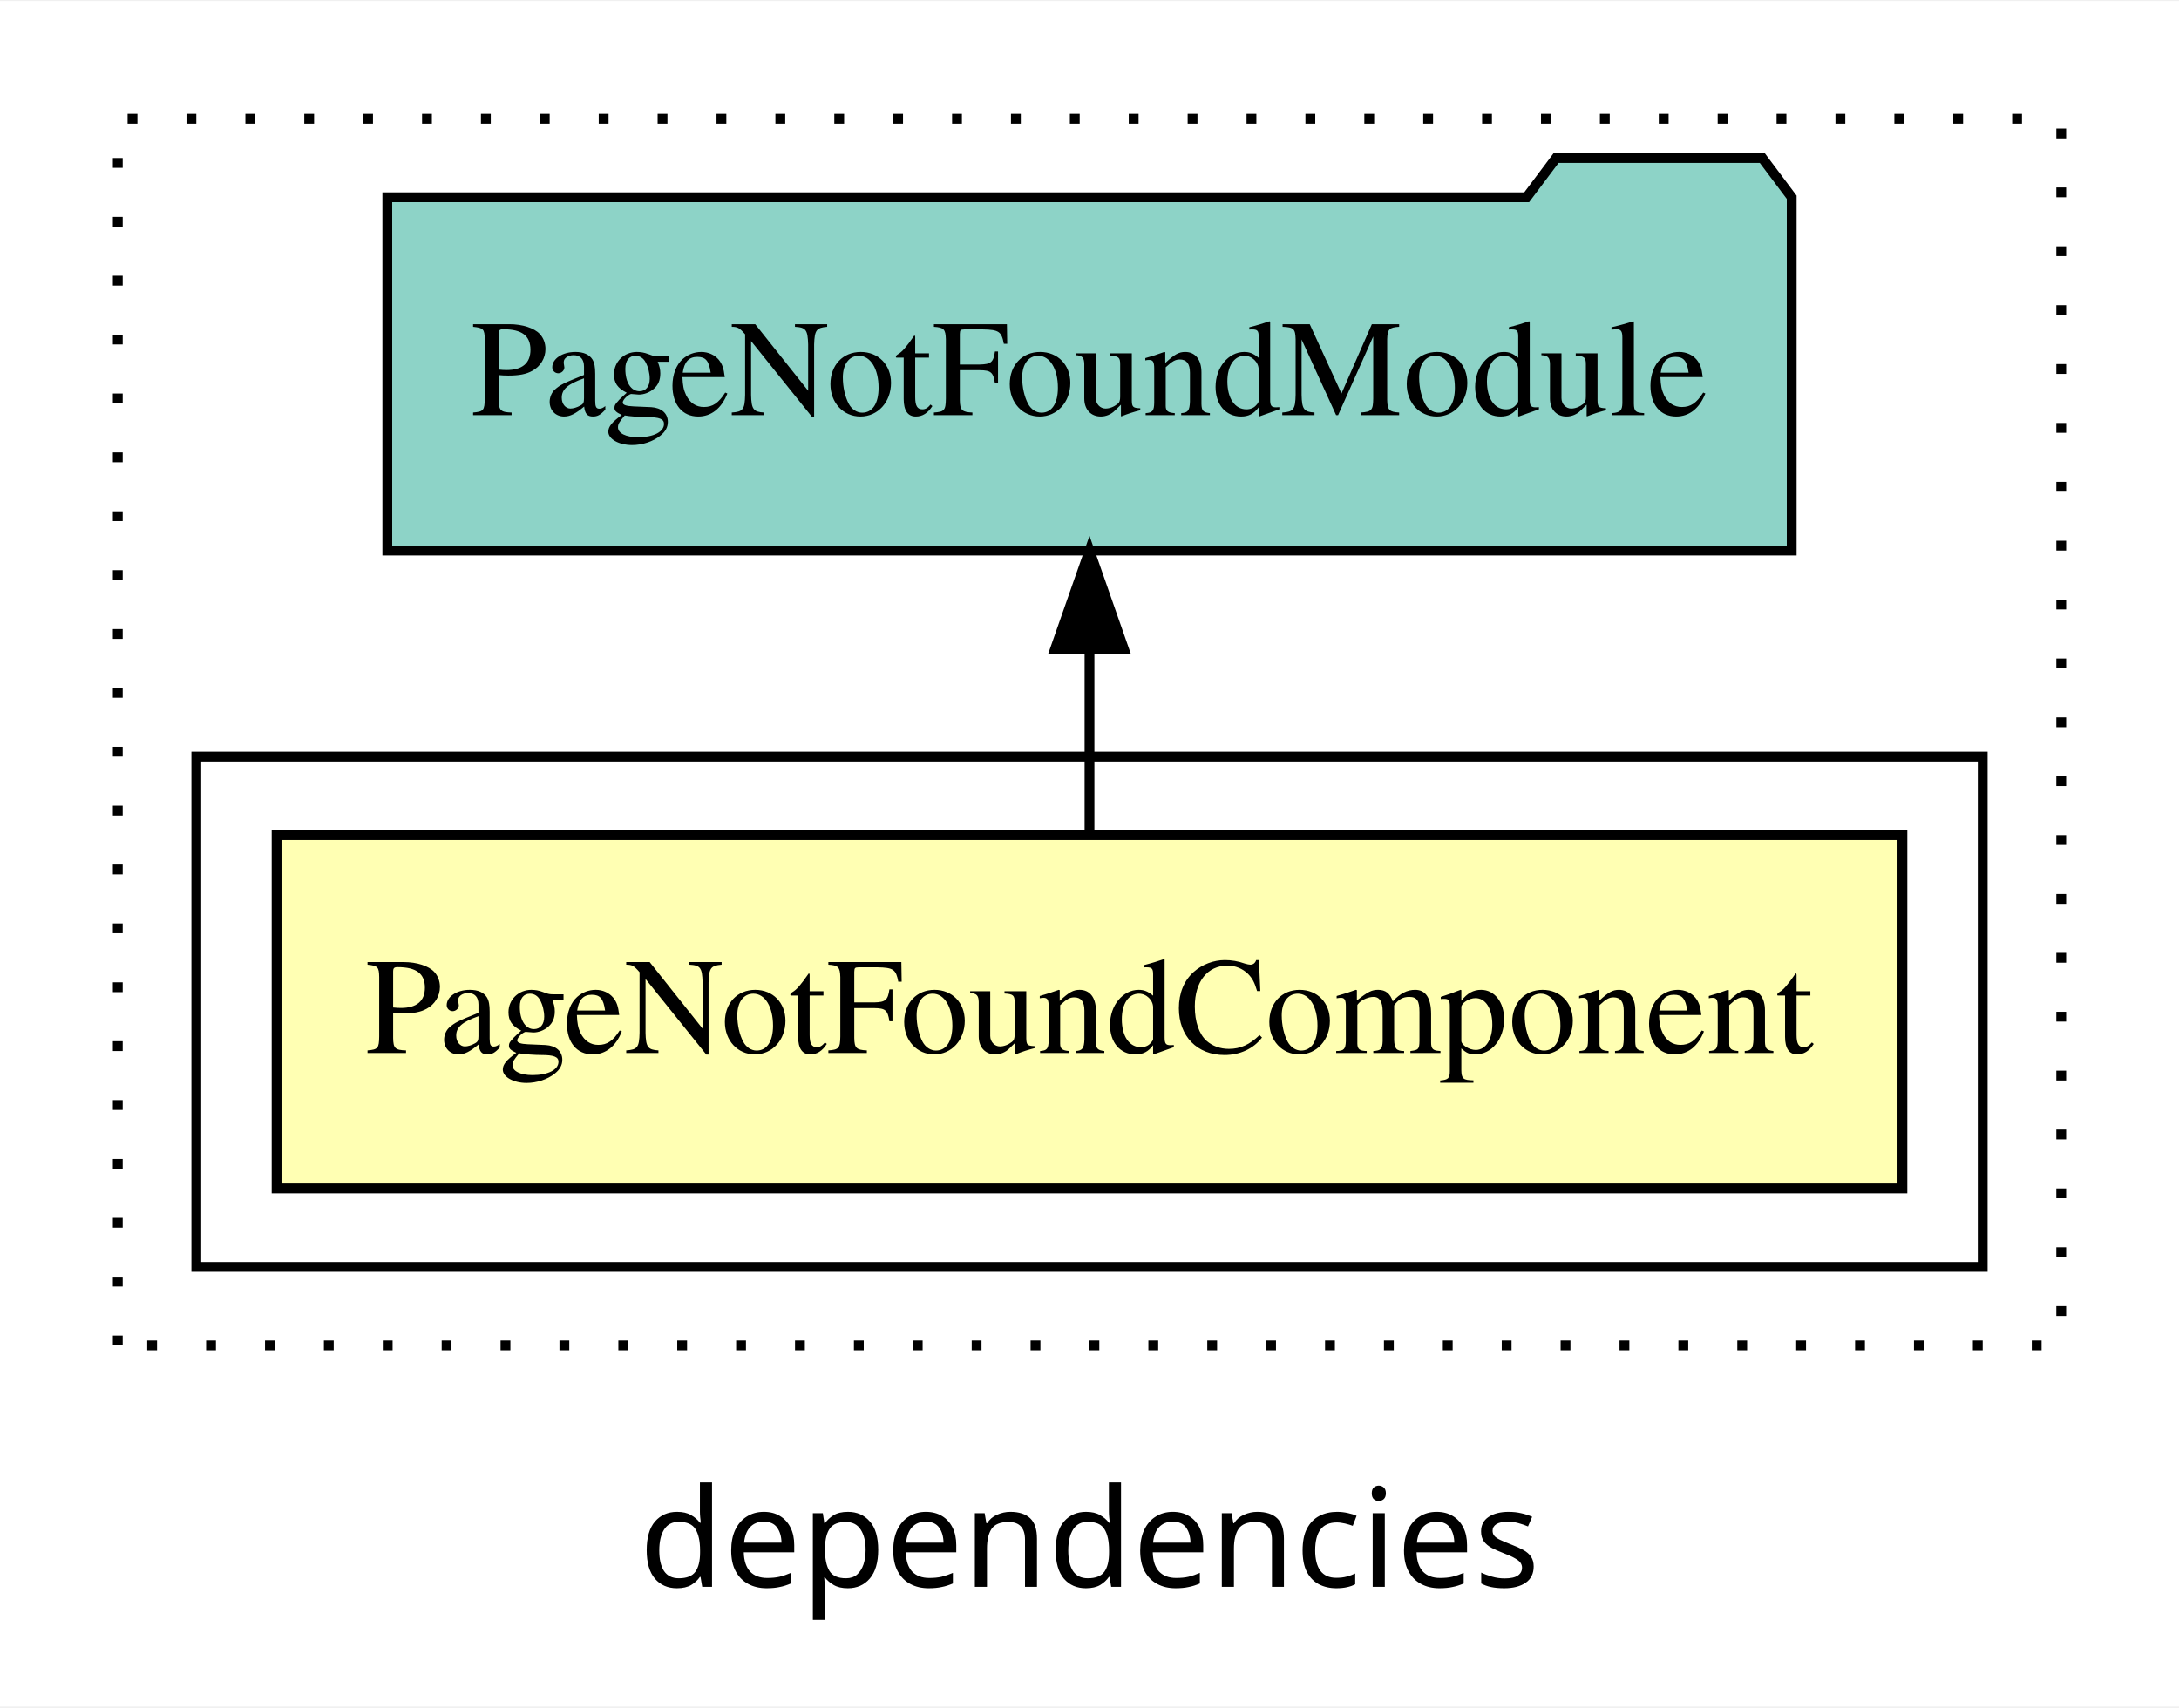
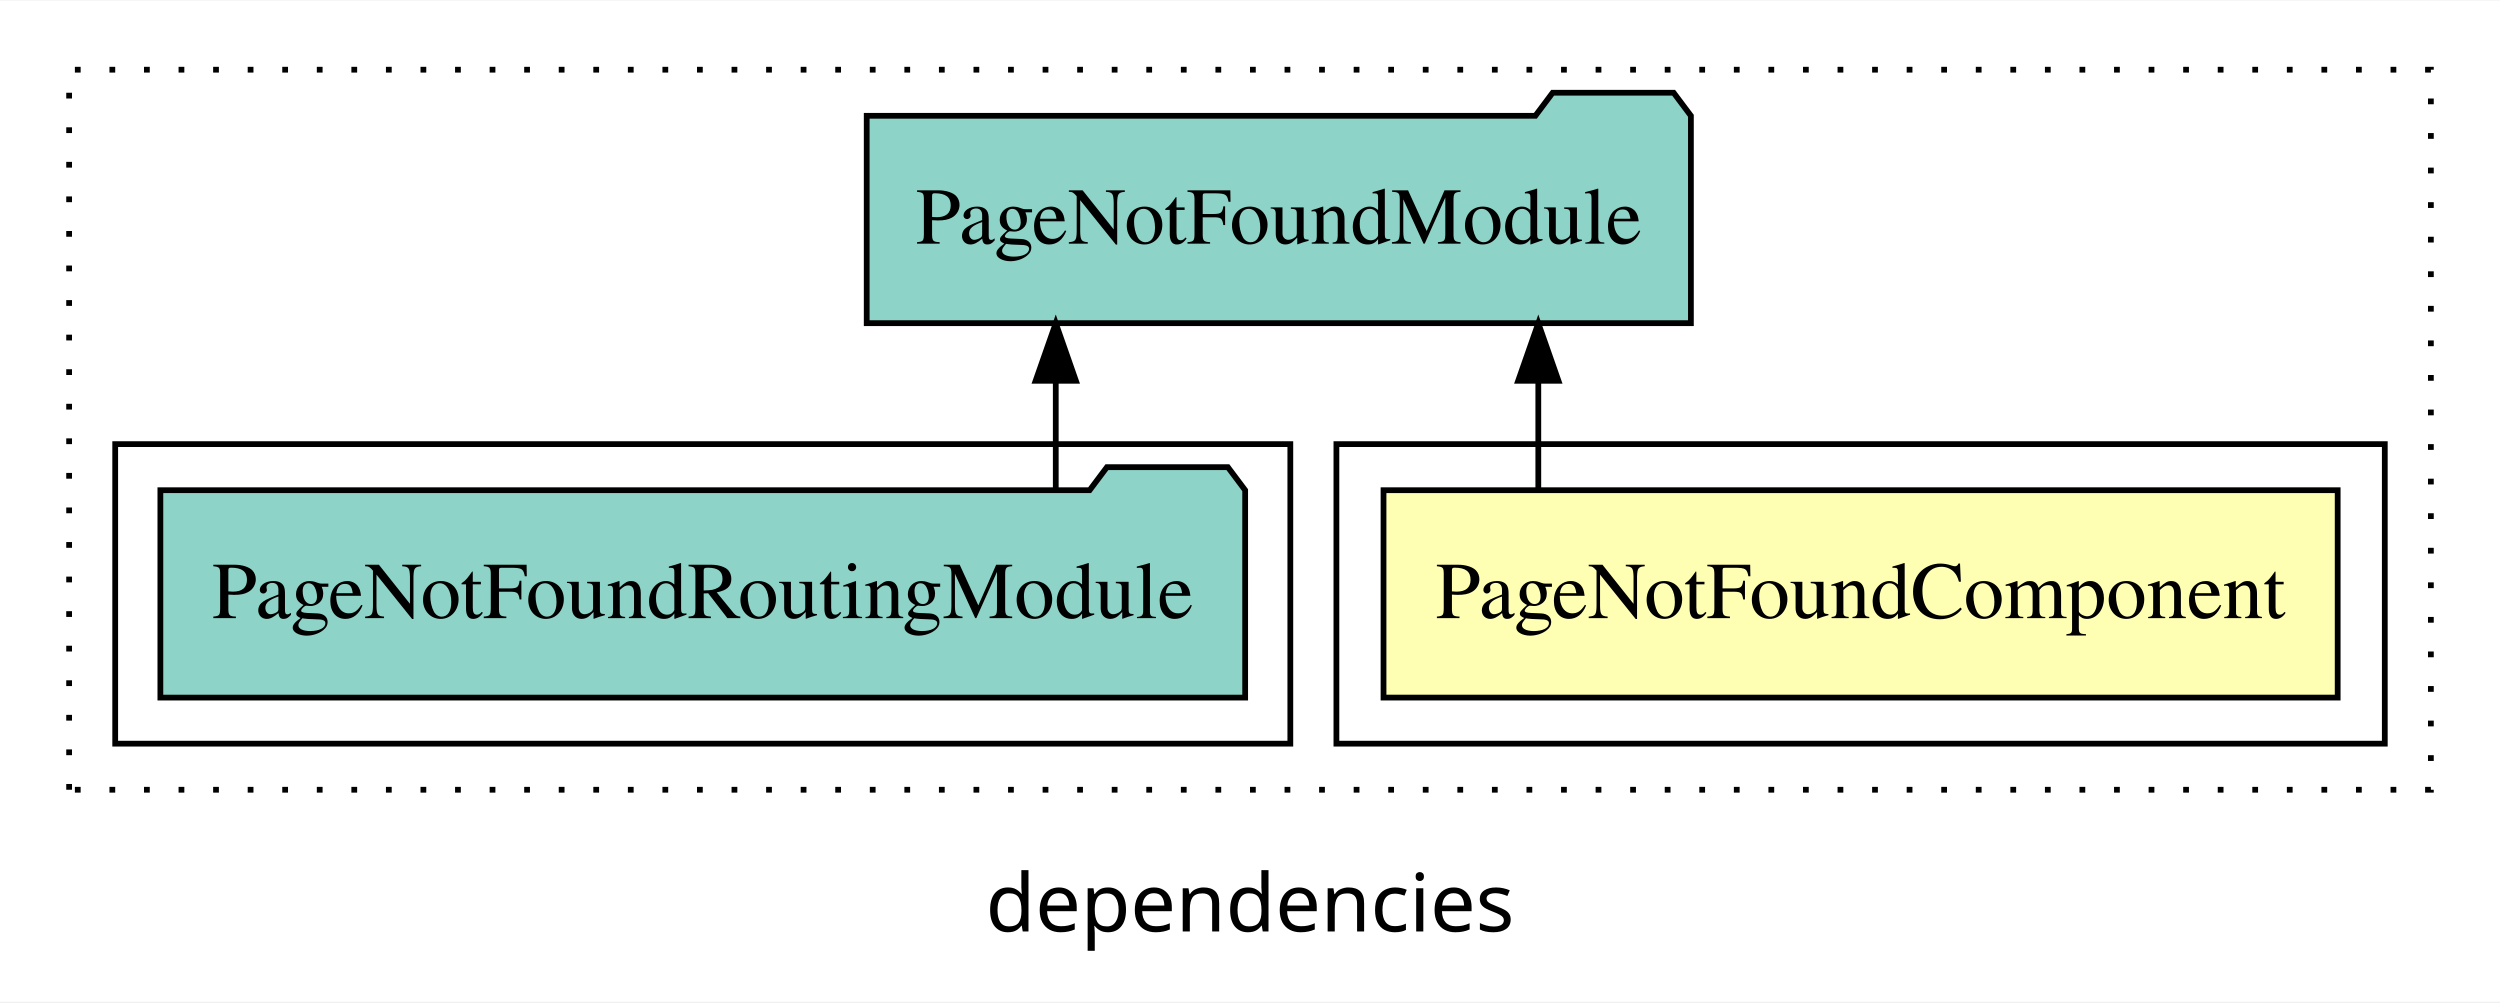
- <svg xmlns="http://www.w3.org/2000/svg" width="222pt" height="174pt" viewBox="0.00 0.00 222.00 173.80">
+ <svg xmlns="http://www.w3.org/2000/svg" width="434pt" height="174pt" viewBox="0.00 0.00 434.00 173.80">
  <g id="graph0" class="graph" transform="scale(1 1) rotate(0) translate(4 169.8)">
-     <polygon fill="white" stroke="transparent" points="-4,4 -4,-169.8 218,-169.8 218,4 -4,4" />
-     <text text-anchor="middle" x="107" y="-8.2" font-family="sans-serif" font-size="14.00">dependencies</text>
+     <polygon fill="white" stroke="transparent" points="-4,4 -4,-169.8 430,-169.8 430,4 -4,4" />
+     <text text-anchor="middle" x="213" y="-8.2" font-family="sans-serif" font-size="14.00">dependencies</text>
    <g id="clust1" class="cluster">
-       <polygon fill="none" stroke="black" stroke-dasharray="1,5" points="8,-32.8 8,-157.8 206,-157.8 206,-32.8 8,-32.8" />
+       <polygon fill="none" stroke="black" stroke-dasharray="1,5" points="8,-32.8 8,-157.8 418,-157.8 418,-32.8 8,-32.8" />
    </g>
    <g id="clust2" class="cluster">
-       <polygon fill="none" stroke="black" points="16,-40.8 16,-92.8 198,-92.8 198,-40.8 16,-40.8" />
+       <polygon fill="none" stroke="black" points="228,-40.8 228,-92.8 410,-92.8 410,-40.8 228,-40.8" />
+     </g>
+     <g id="clust4" class="cluster">
+       <polygon fill="none" stroke="black" points="16,-40.8 16,-92.8 220,-92.8 220,-40.8 16,-40.8" />
    </g>
    <g id="node1" class="node">
-       <polygon fill="#ffffb3" stroke="black" points="189.82,-84.8 24.18,-84.8 24.18,-48.8 189.82,-48.8 189.82,-84.8" />
-       <text text-anchor="middle" x="107" y="-62.6" font-family="Times,serif" font-size="14.00">PageNotFoundComponent</text>
+       <polygon fill="#ffffb3" stroke="black" points="401.82,-84.8 236.18,-84.8 236.18,-48.8 401.82,-48.8 401.82,-84.8" />
+       <text text-anchor="middle" x="319" y="-62.6" font-family="Times,serif" font-size="14.00">PageNotFoundComponent</text>
    </g>
    <g id="node2" class="node">
-       <polygon fill="#8dd3c7" stroke="black" points="178.54,-149.8 175.54,-153.8 154.54,-153.8 151.54,-149.8 35.46,-149.8 35.46,-113.8 178.54,-113.8 178.54,-149.8" />
-       <text text-anchor="middle" x="107" y="-127.6" font-family="Times,serif" font-size="14.00">PageNotFoundModule</text>
+       <polygon fill="#8dd3c7" stroke="black" points="289.54,-149.8 286.54,-153.8 265.54,-153.8 262.54,-149.8 146.46,-149.8 146.46,-113.8 289.54,-113.8 289.54,-149.8" />
+       <text text-anchor="middle" x="218" y="-127.6" font-family="Times,serif" font-size="14.00">PageNotFoundModule</text>
    </g>
    <g id="edge1" class="edge">
-       <path fill="none" stroke="black" d="M107,-84.91C107,-84.91 107,-103.79 107,-103.79" />
-       <polygon fill="black" stroke="black" points="103.5,-103.79 107,-113.79 110.5,-103.79 103.5,-103.79" />
+       <path fill="none" stroke="black" d="M263.05,-84.91C263.05,-84.91 263.05,-103.79 263.05,-103.79" />
+       <polygon fill="black" stroke="black" points="259.55,-103.79 263.05,-113.79 266.55,-103.79 259.55,-103.79" />
+     </g>
+     <g id="node3" class="node">
+       <polygon fill="#8dd3c7" stroke="black" points="212.16,-84.8 209.16,-88.8 188.16,-88.8 185.16,-84.8 23.84,-84.8 23.84,-48.8 212.16,-48.8 212.16,-84.8" />
+       <text text-anchor="middle" x="118" y="-62.6" font-family="Times,serif" font-size="14.00">PageNotFoundRoutingModule</text>
+     </g>
+     <g id="edge2" class="edge">
+       <path fill="none" stroke="black" d="M179.28,-84.91C179.28,-84.91 179.28,-103.79 179.28,-103.79" />
+       <polygon fill="black" stroke="black" points="175.78,-103.79 179.28,-113.79 182.78,-103.79 175.78,-103.79" />
    </g>
  </g>
</svg>
